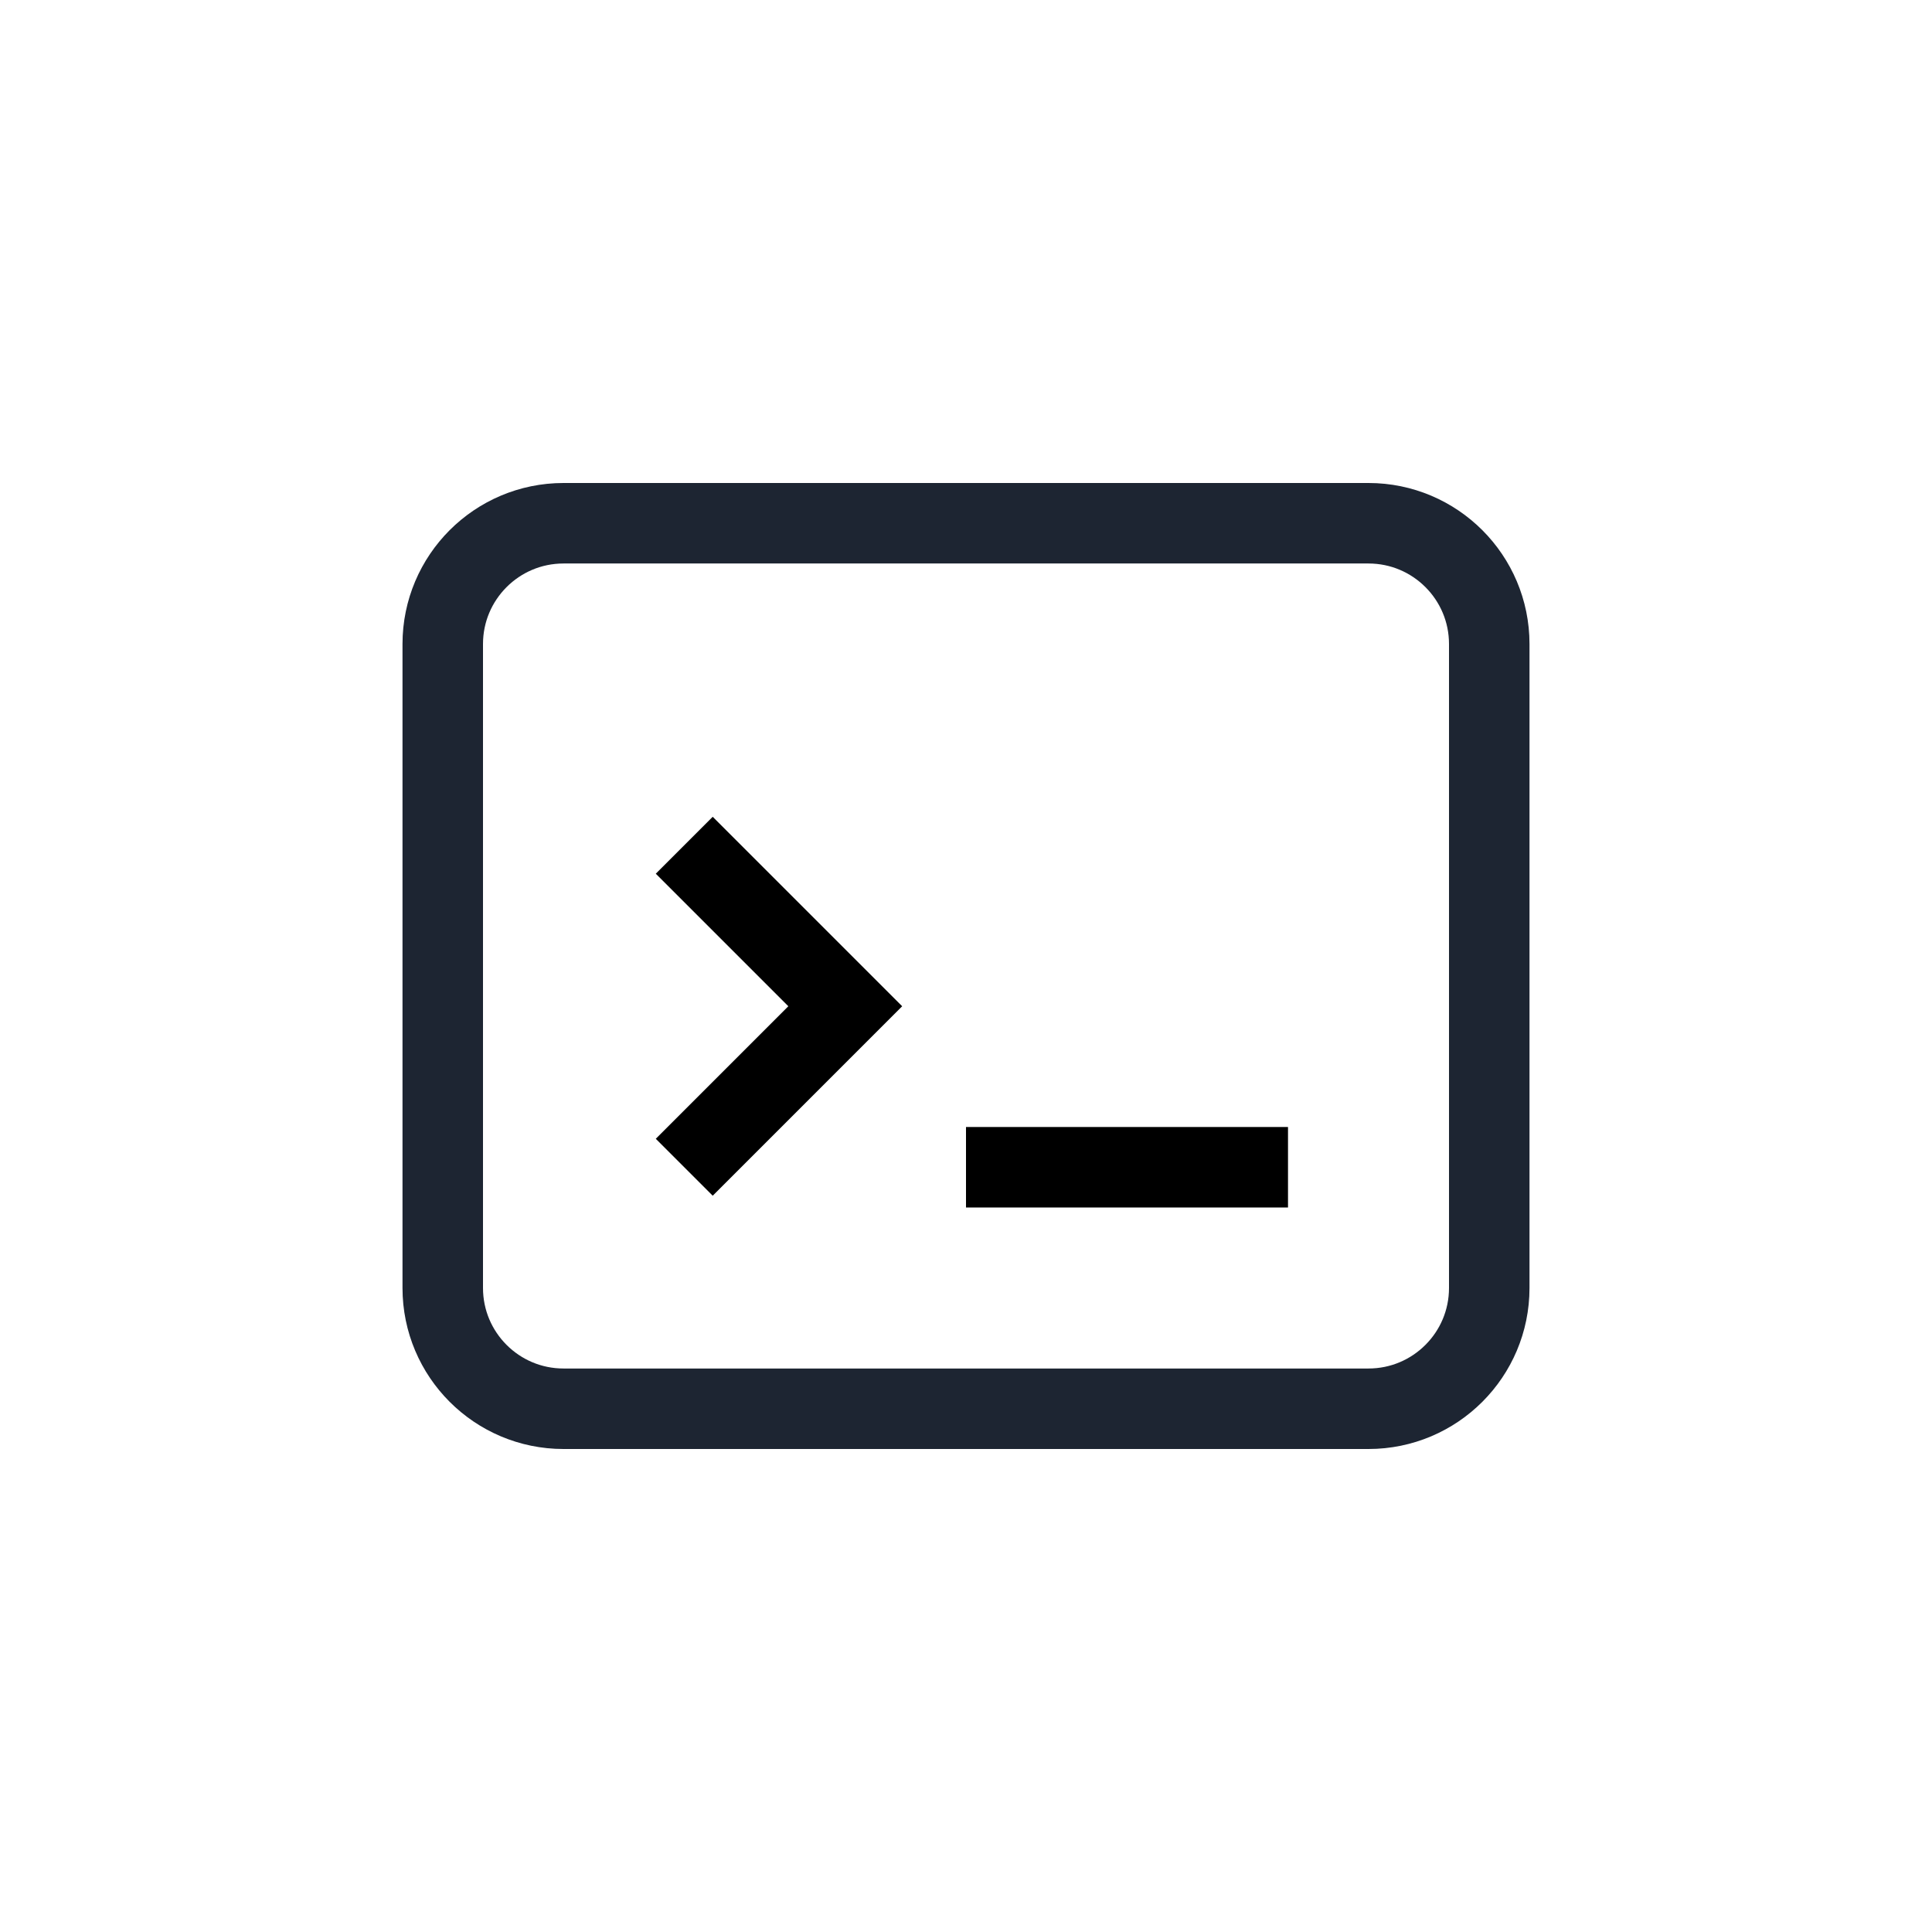
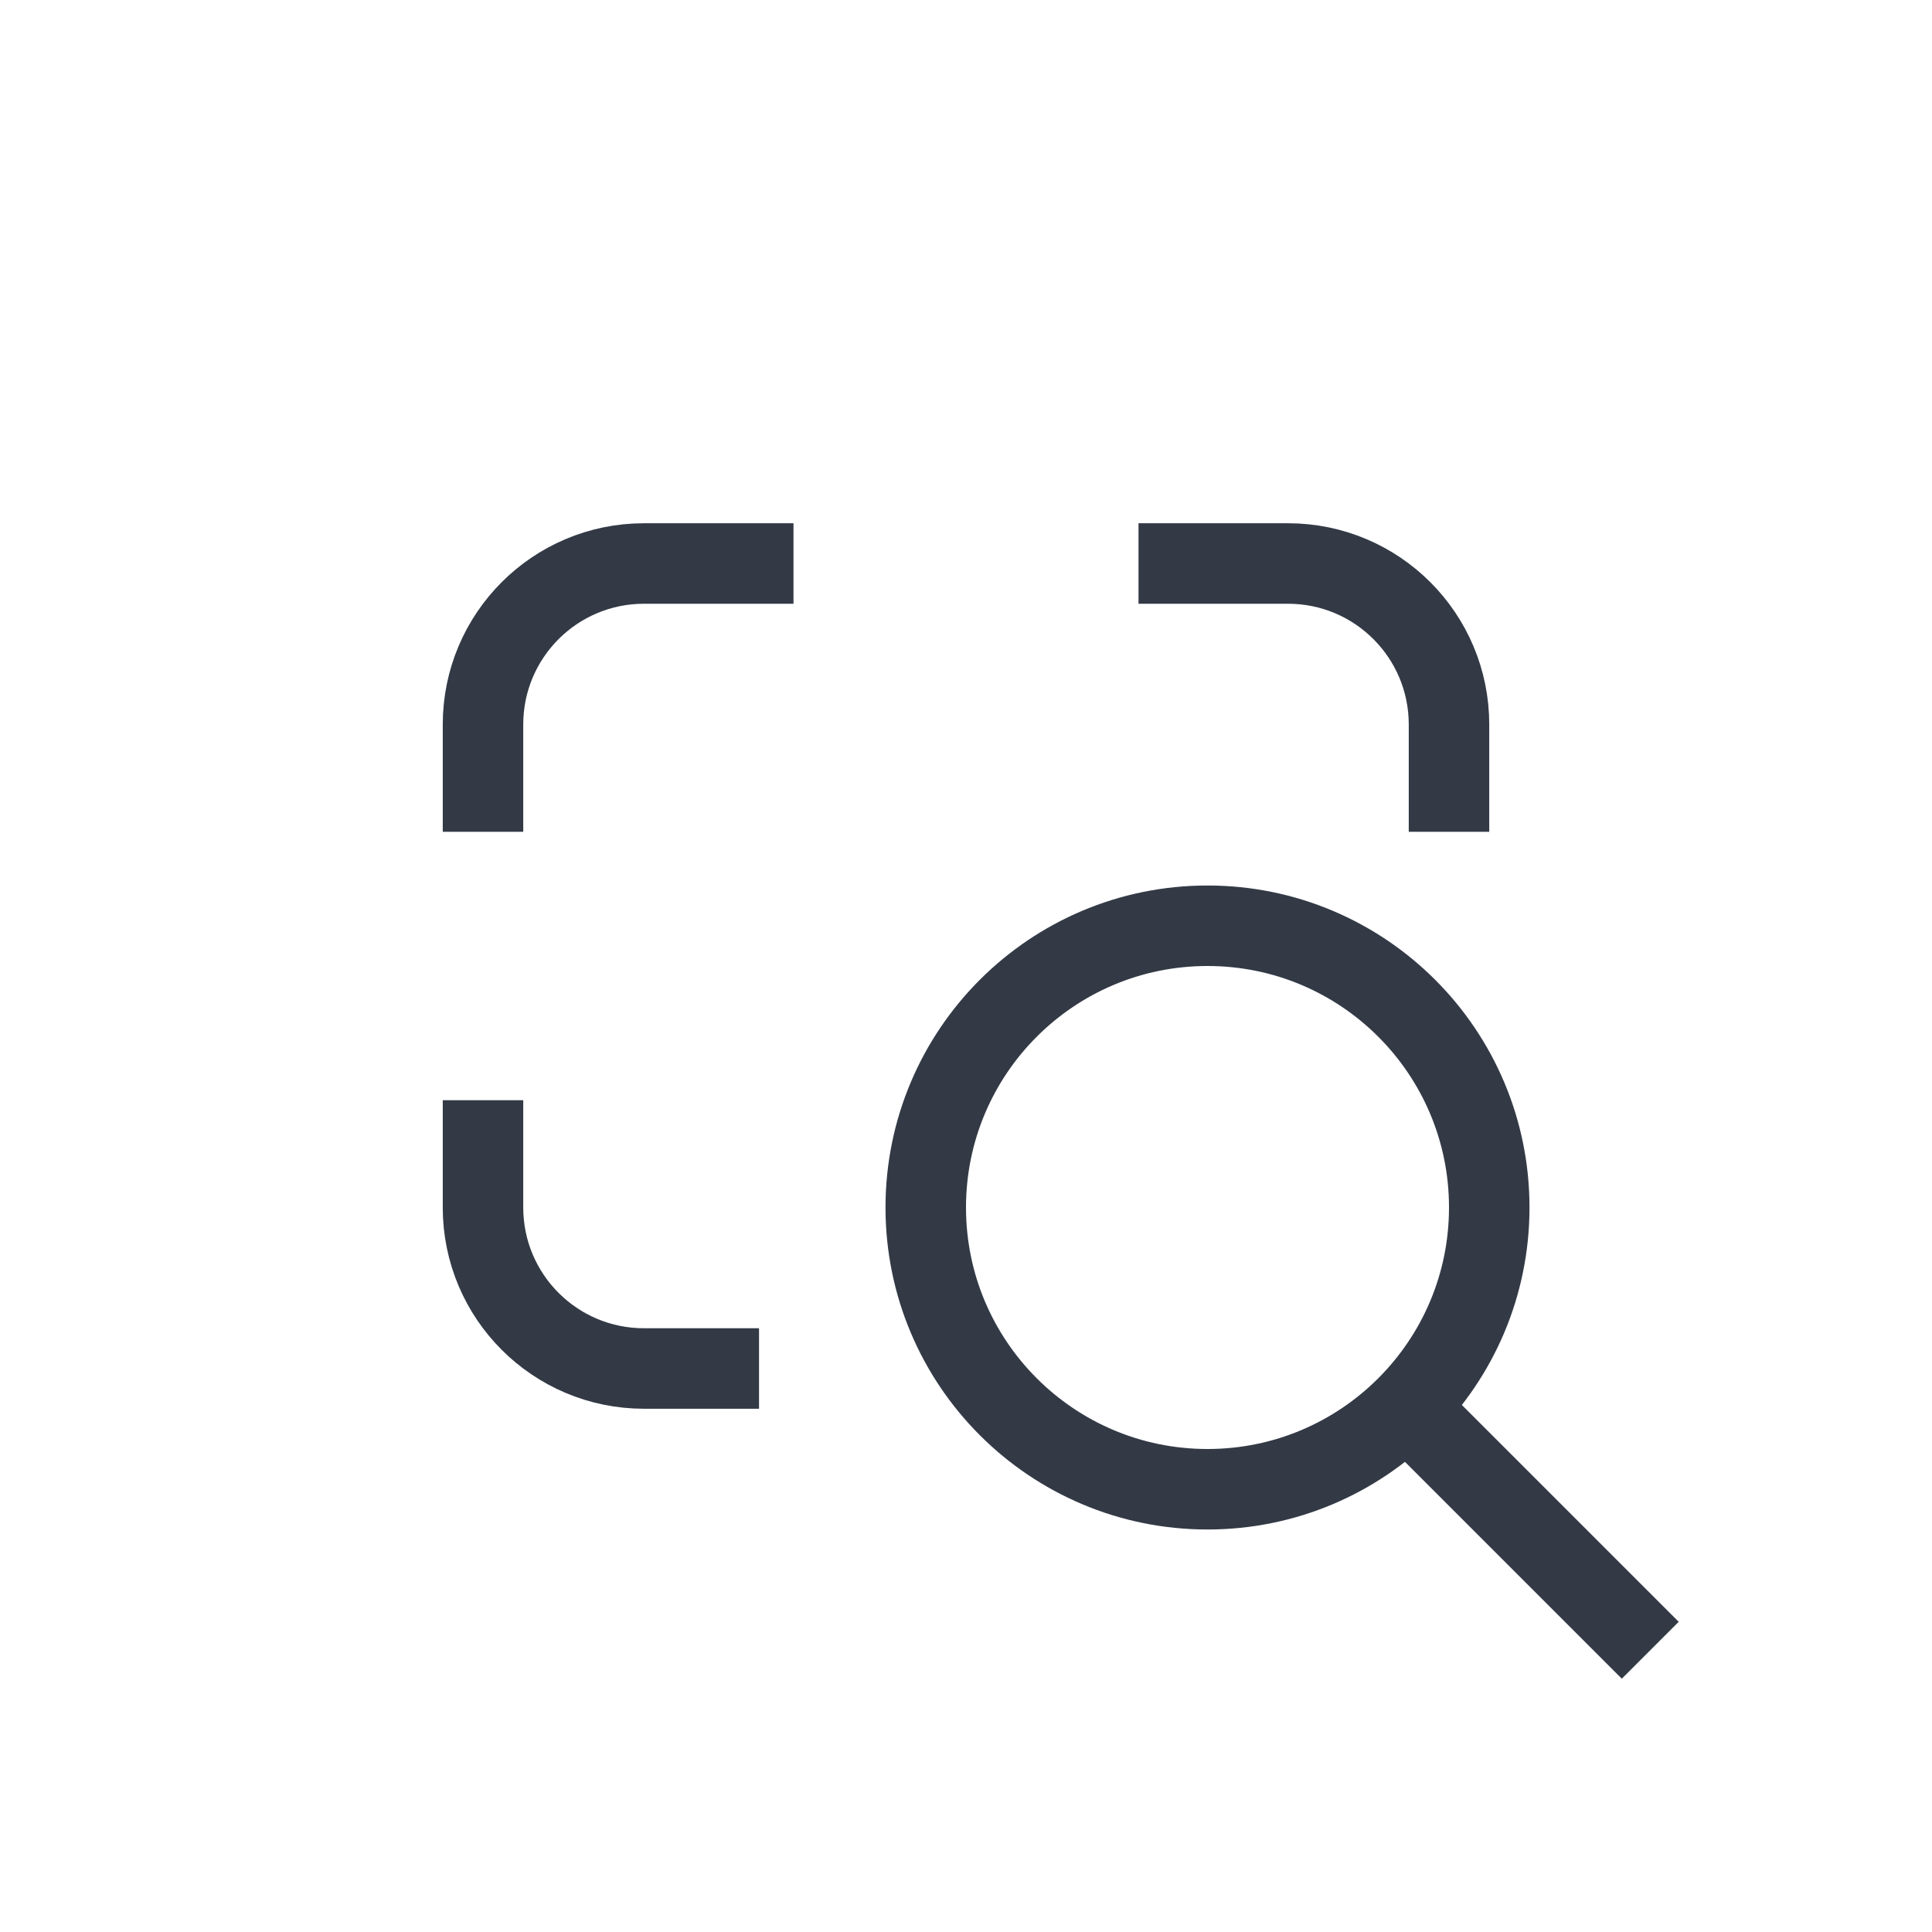
<svg xmlns="http://www.w3.org/2000/svg" width="24" height="24" viewBox="0 0 24 24" fill="none">
-   <path d="M18.5 8V16C18.5 16.828 17.828 17.5 17 17.5H7C6.172 17.5 5.5 16.828 5.5 16V8C5.5 7.172 6.172 6.5 7 6.5H17C17.828 6.5 18.5 7.172 18.5 8Z" stroke="#1D2532" />
-   <path d="M8.5 10.5L10.5 12.5L8.5 14.5" stroke="black" />
-   <path d="M12 14.5H16" stroke="black" />
+   <path d="M18 10.333V9C18 7.895 17.105 7 16 7H14.143M6 10.333V9C6 7.895 6.895 7 8 7H9.857M6 13.667V15C6 16.105 6.895 17 8 17H9.429" stroke="#333A46" />
+   <circle cx="15" cy="15" r="3.5" stroke="#333A46" />
+   <path d="M17.5 17.5L20.5 20.5" stroke="#333A46" />
</svg>
